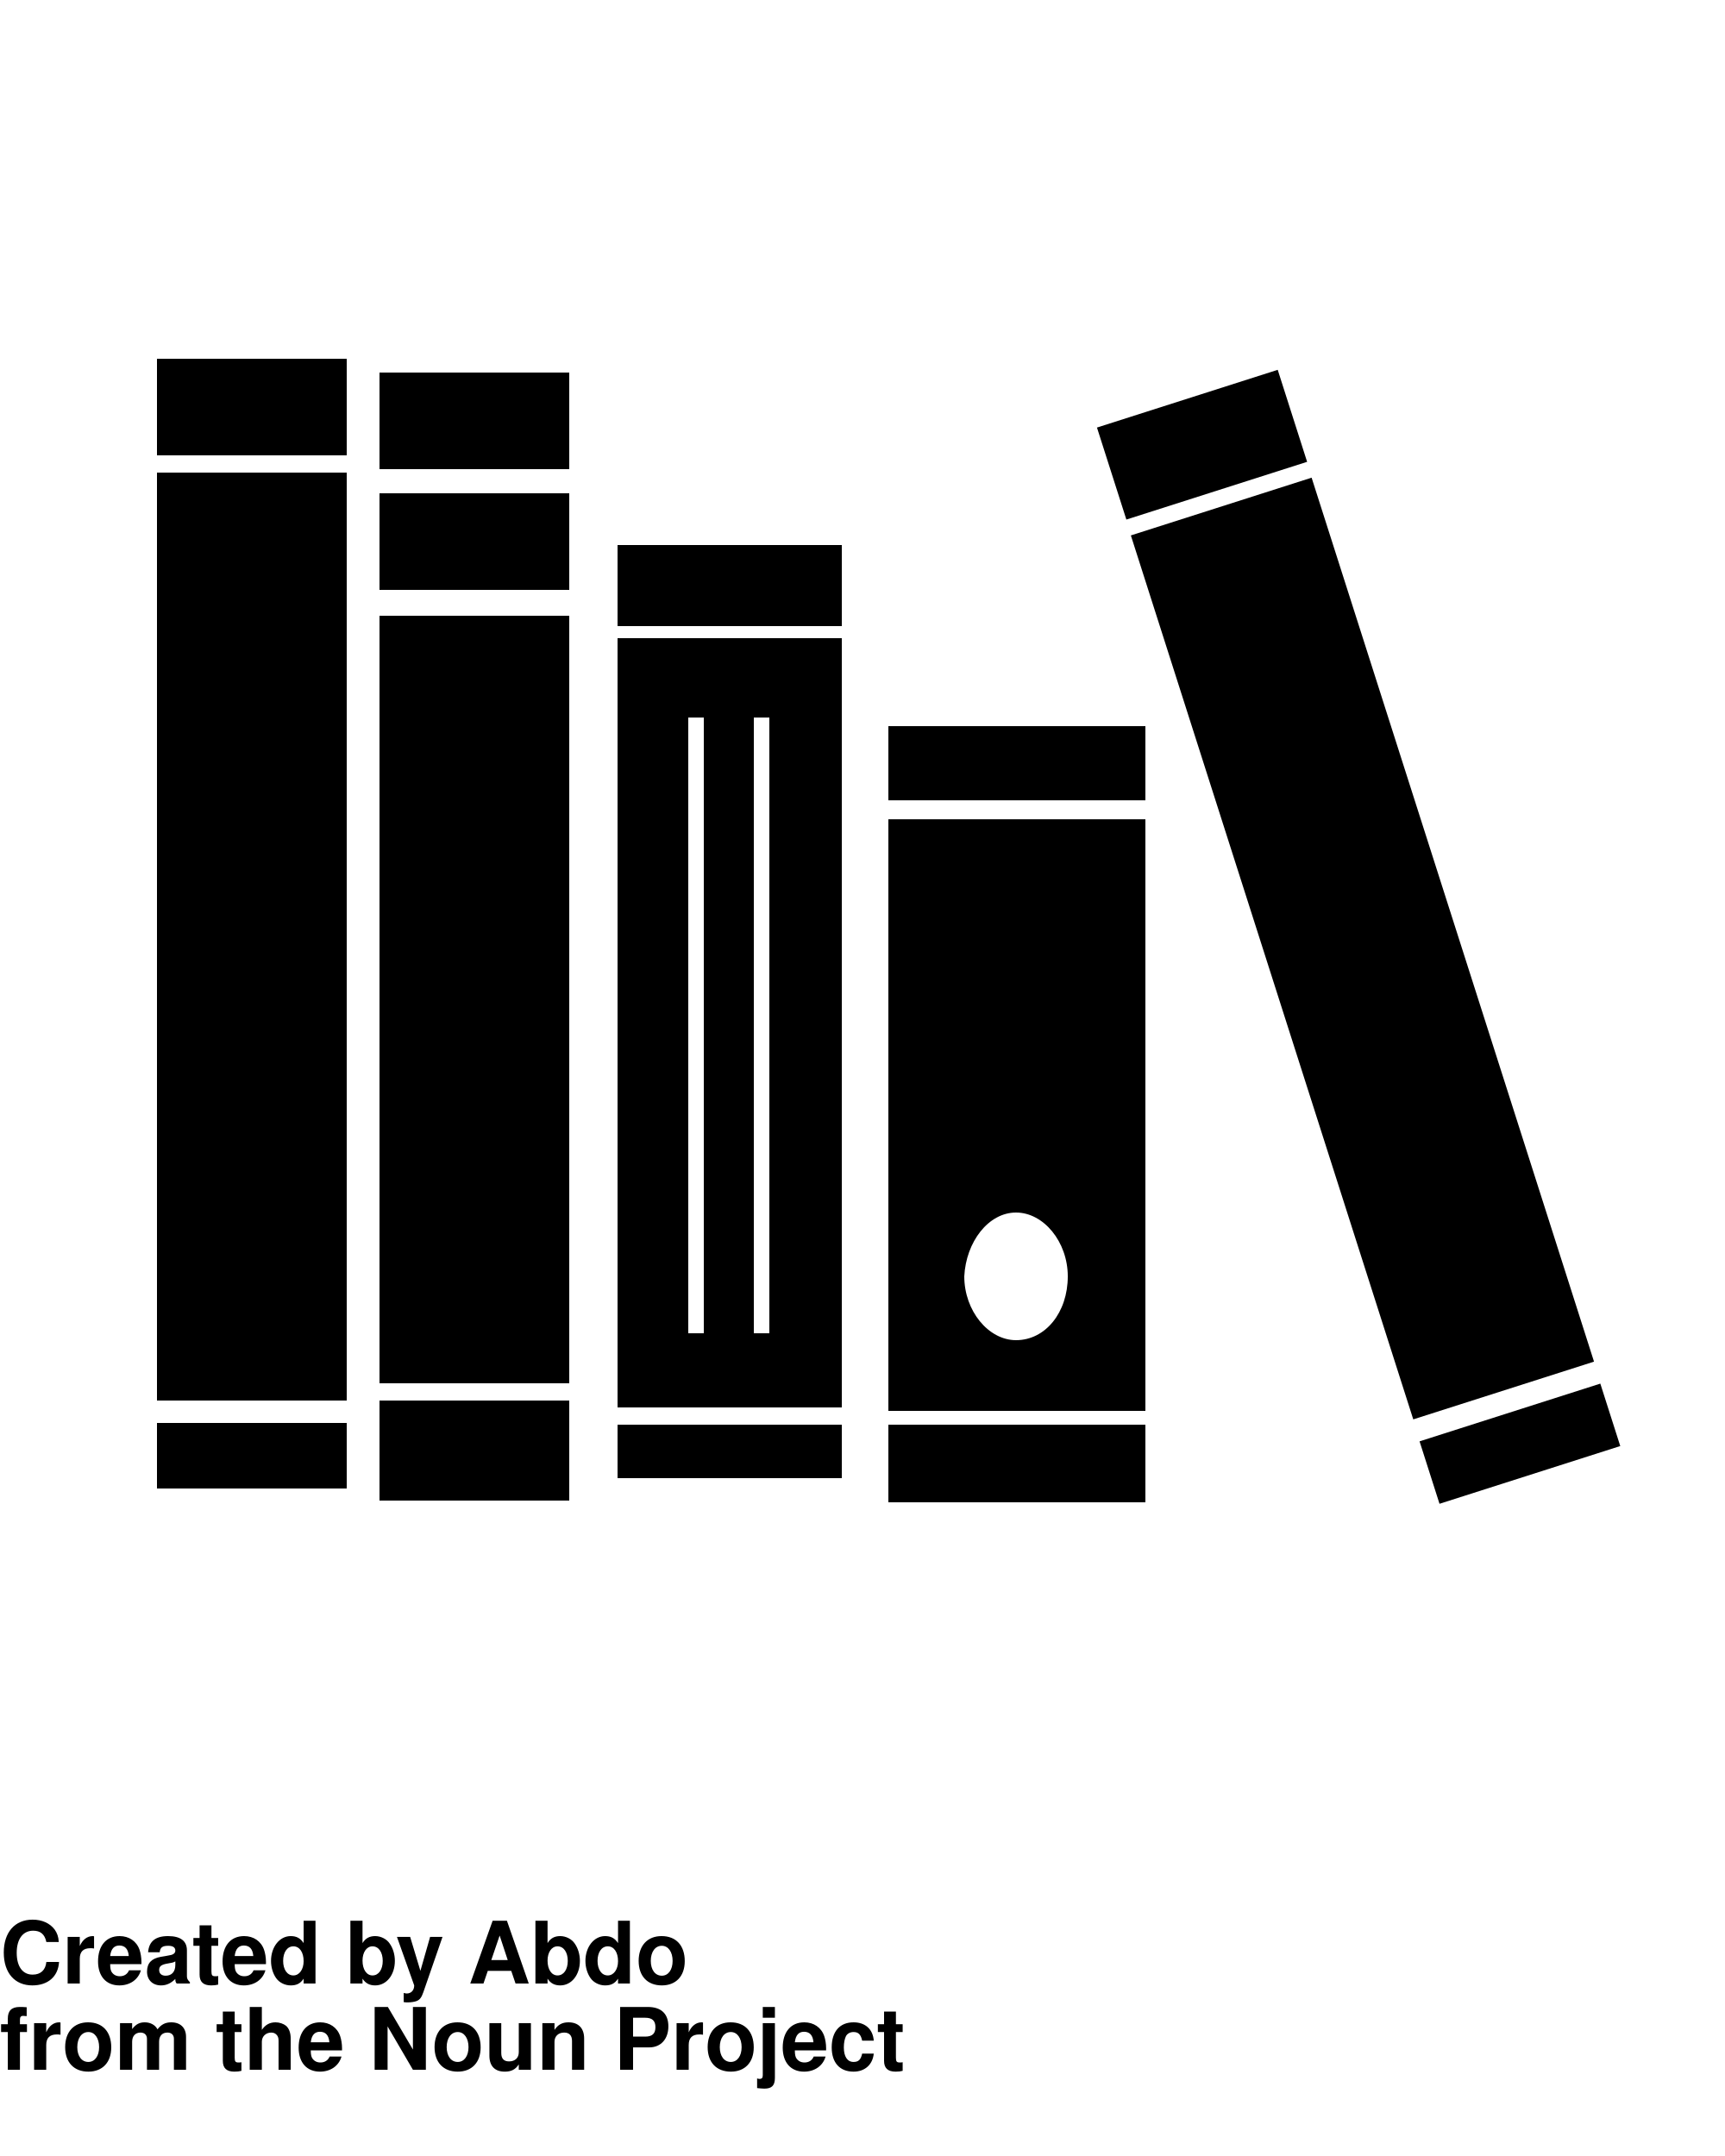
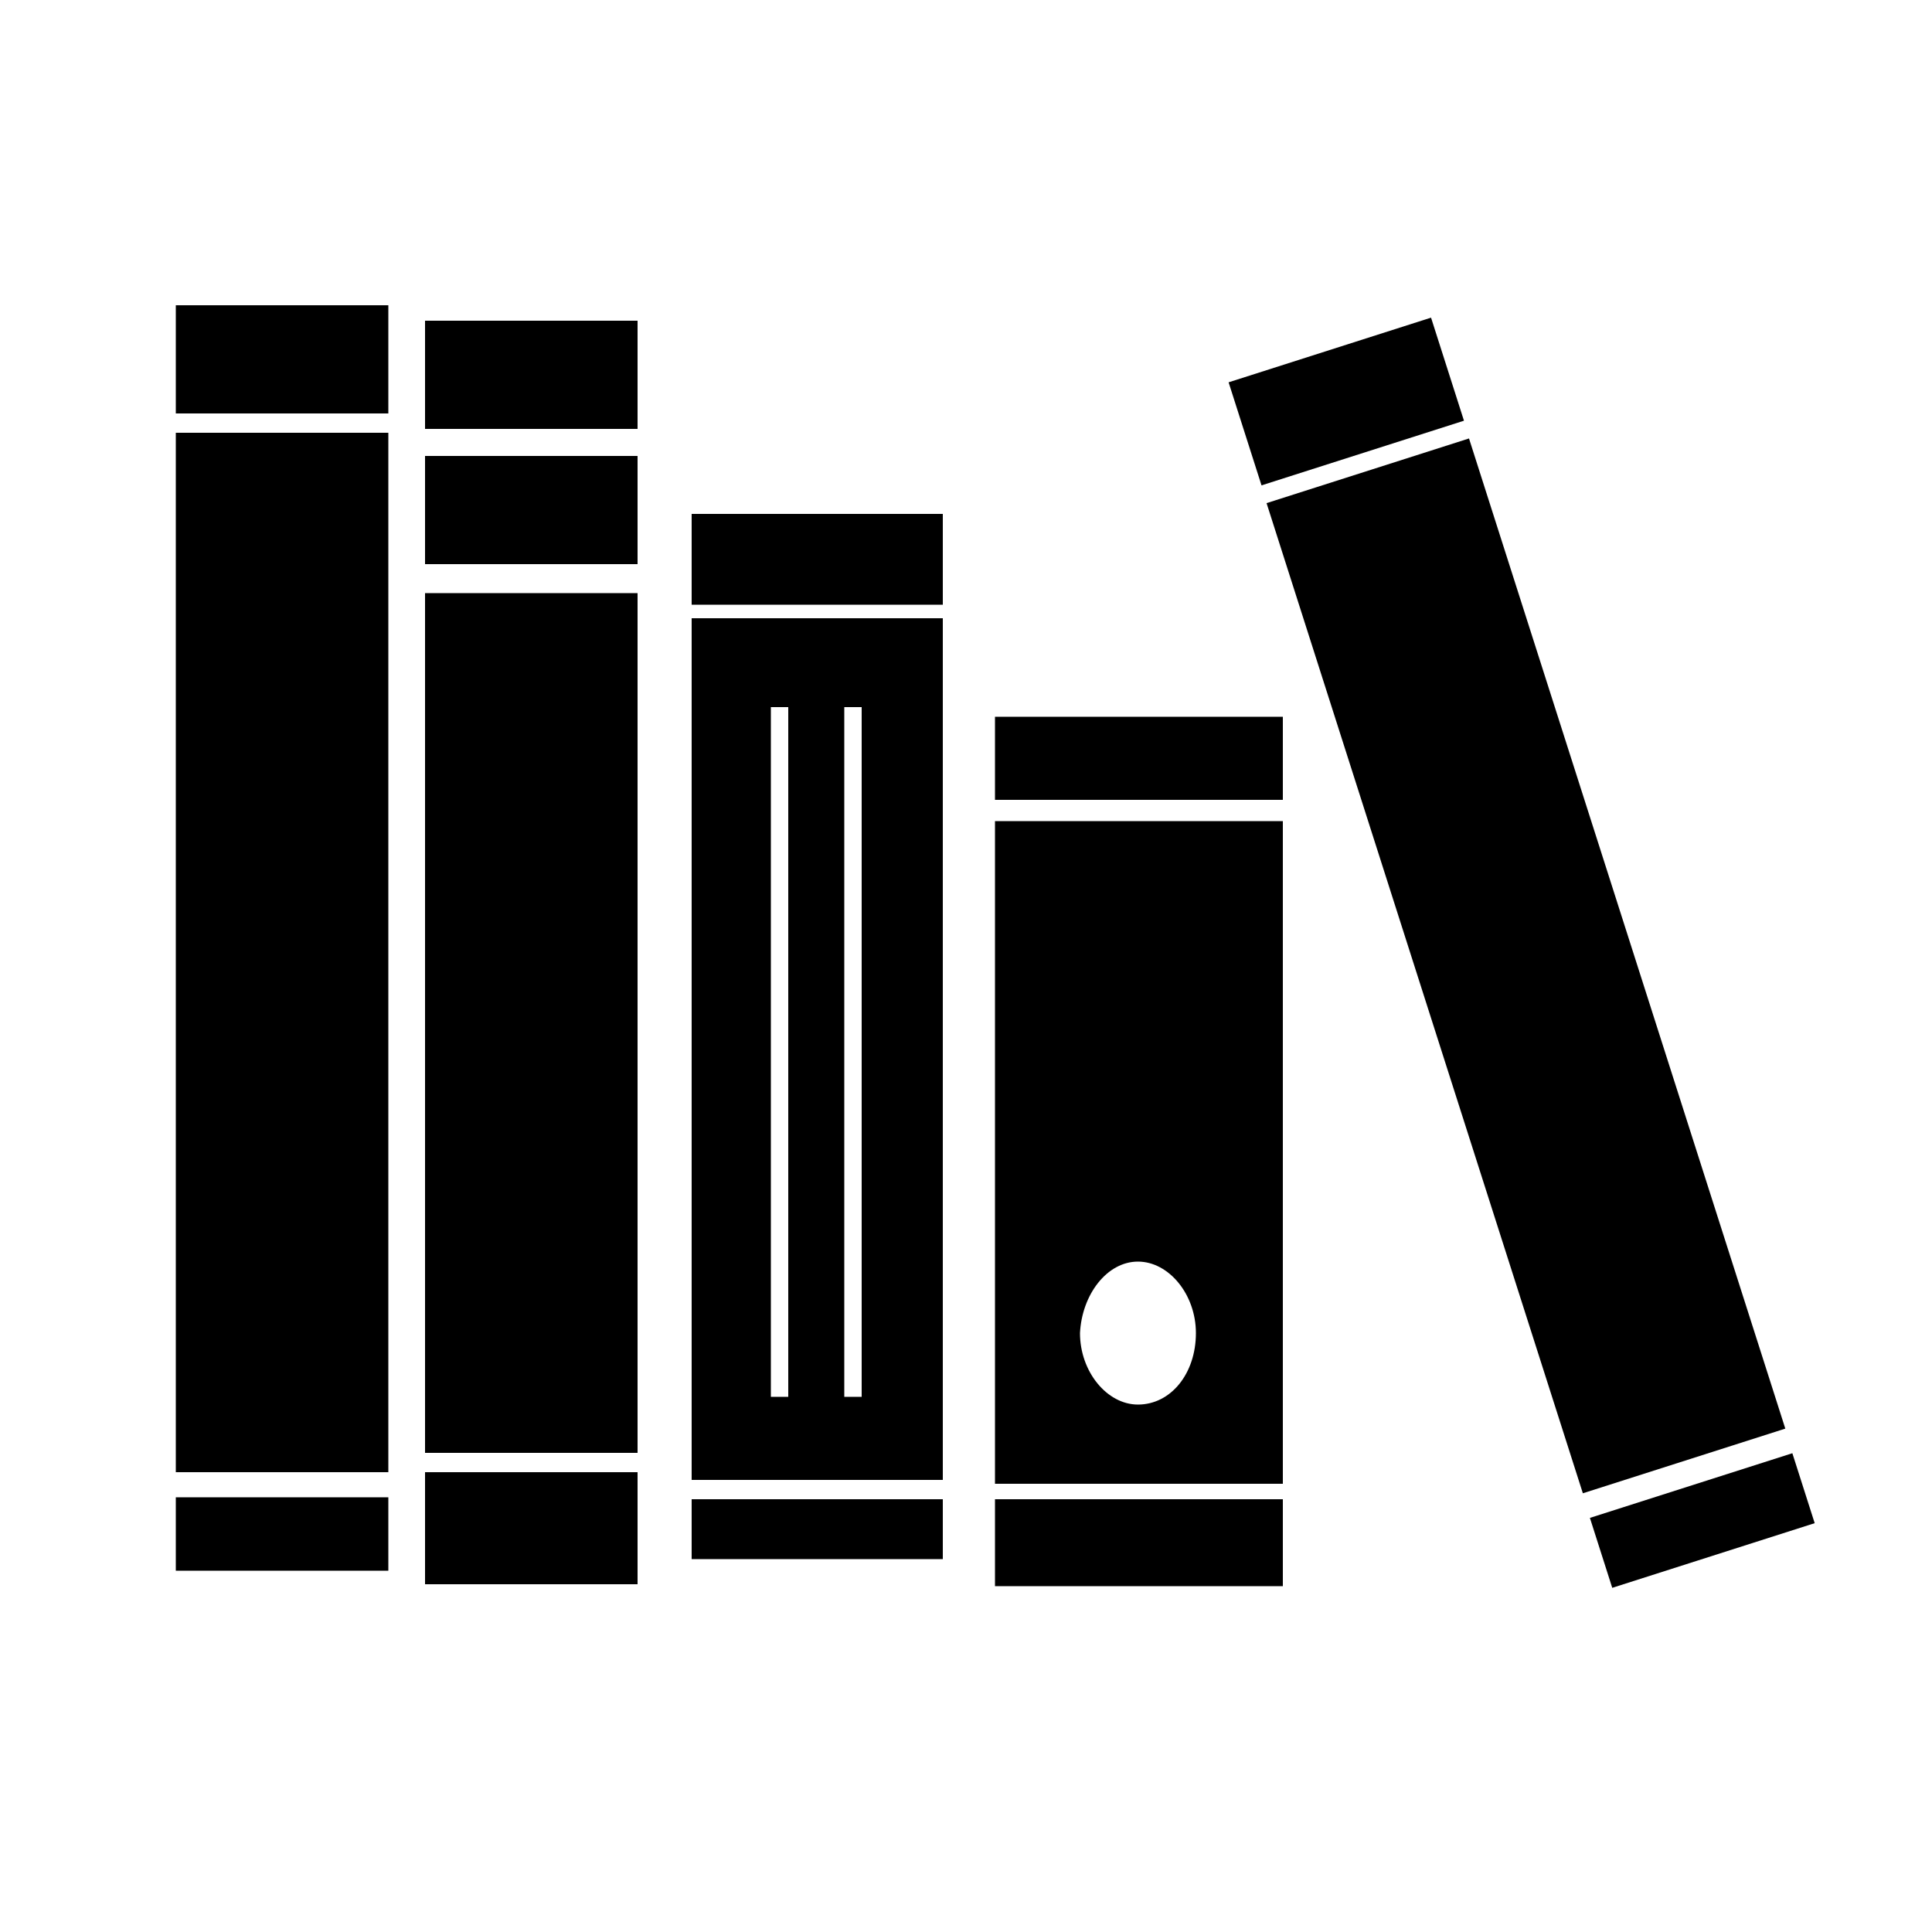
- <svg xmlns="http://www.w3.org/2000/svg" version="1.1" x="0px" y="0px" viewBox="0 0 100 125" style="enable-background:new 0 0 100 100;" xml:space="preserve">
+ <svg xmlns="http://www.w3.org/2000/svg" version="1.1" x="0px" y="0px" viewBox="0 5 100 100" style="enable-background:new 0 0 100 100;" xml:space="preserve">
  <g>
    <rect x="35.8" y="31.6" width="13" height="4.7" />
    <rect x="35.8" y="82.6" width="13" height="3.1" />
    <rect x="9.1" y="27.4" width="11" height="53.8" />
    <rect x="9.1" y="20.8" width="11" height="5.6" />
    <rect x="9.1" y="82.5" width="11" height="3.8" />
    <rect x="64.2" y="23" transform="matrix(0.9526 -0.3043 0.3043 0.9526 -4.5638 22.4147)" width="11" height="5.6" />
    <rect x="73.5" y="28.1" transform="matrix(0.9526 -0.3043 0.3043 0.9526 -13.0099 26.6402)" width="11" height="53.8" />
    <rect x="82.6" y="81.8" transform="matrix(0.9526 -0.3043 0.3043 0.9526 -21.2833 30.7785)" width="11" height="3.8" />
    <rect x="22" y="35.7" width="11" height="44.5" />
    <rect x="22" y="21.6" width="11" height="5.6" />
    <rect x="22" y="28.6" width="11" height="5.6" />
    <rect x="22" y="81.2" width="11" height="5.8" />
    <rect x="51.5" y="42.1" width="14.9" height="4.3" />
    <rect x="51.5" y="82.6" width="14.9" height="4.5" />
    <path d="M35.8,81.6h13V37h-13V81.6z M43.7,41.6h0.9v35.7h-0.9V41.6z M39.9,41.6h0.9v35.7h-0.9V41.6z" />
    <path d="M51.5,81.8h14.9V47.5H51.5V81.8z M58.9,70.3c1.6,0,3,1.7,3,3.7c0,2.1-1.3,3.7-3,3.7c-1.6,0-3-1.7-3-3.7   C56,72,57.3,70.3,58.9,70.3z" />
  </g>
-   <text x="0" y="115" fill="#000000" font-size="5px" font-weight="bold" font-family="'Helvetica Neue', Helvetica, Arial-Unicode, Arial, Sans-serif">Created by Abdo</text>
-   <text x="0" y="120" fill="#000000" font-size="5px" font-weight="bold" font-family="'Helvetica Neue', Helvetica, Arial-Unicode, Arial, Sans-serif">from the Noun Project</text>
</svg>
